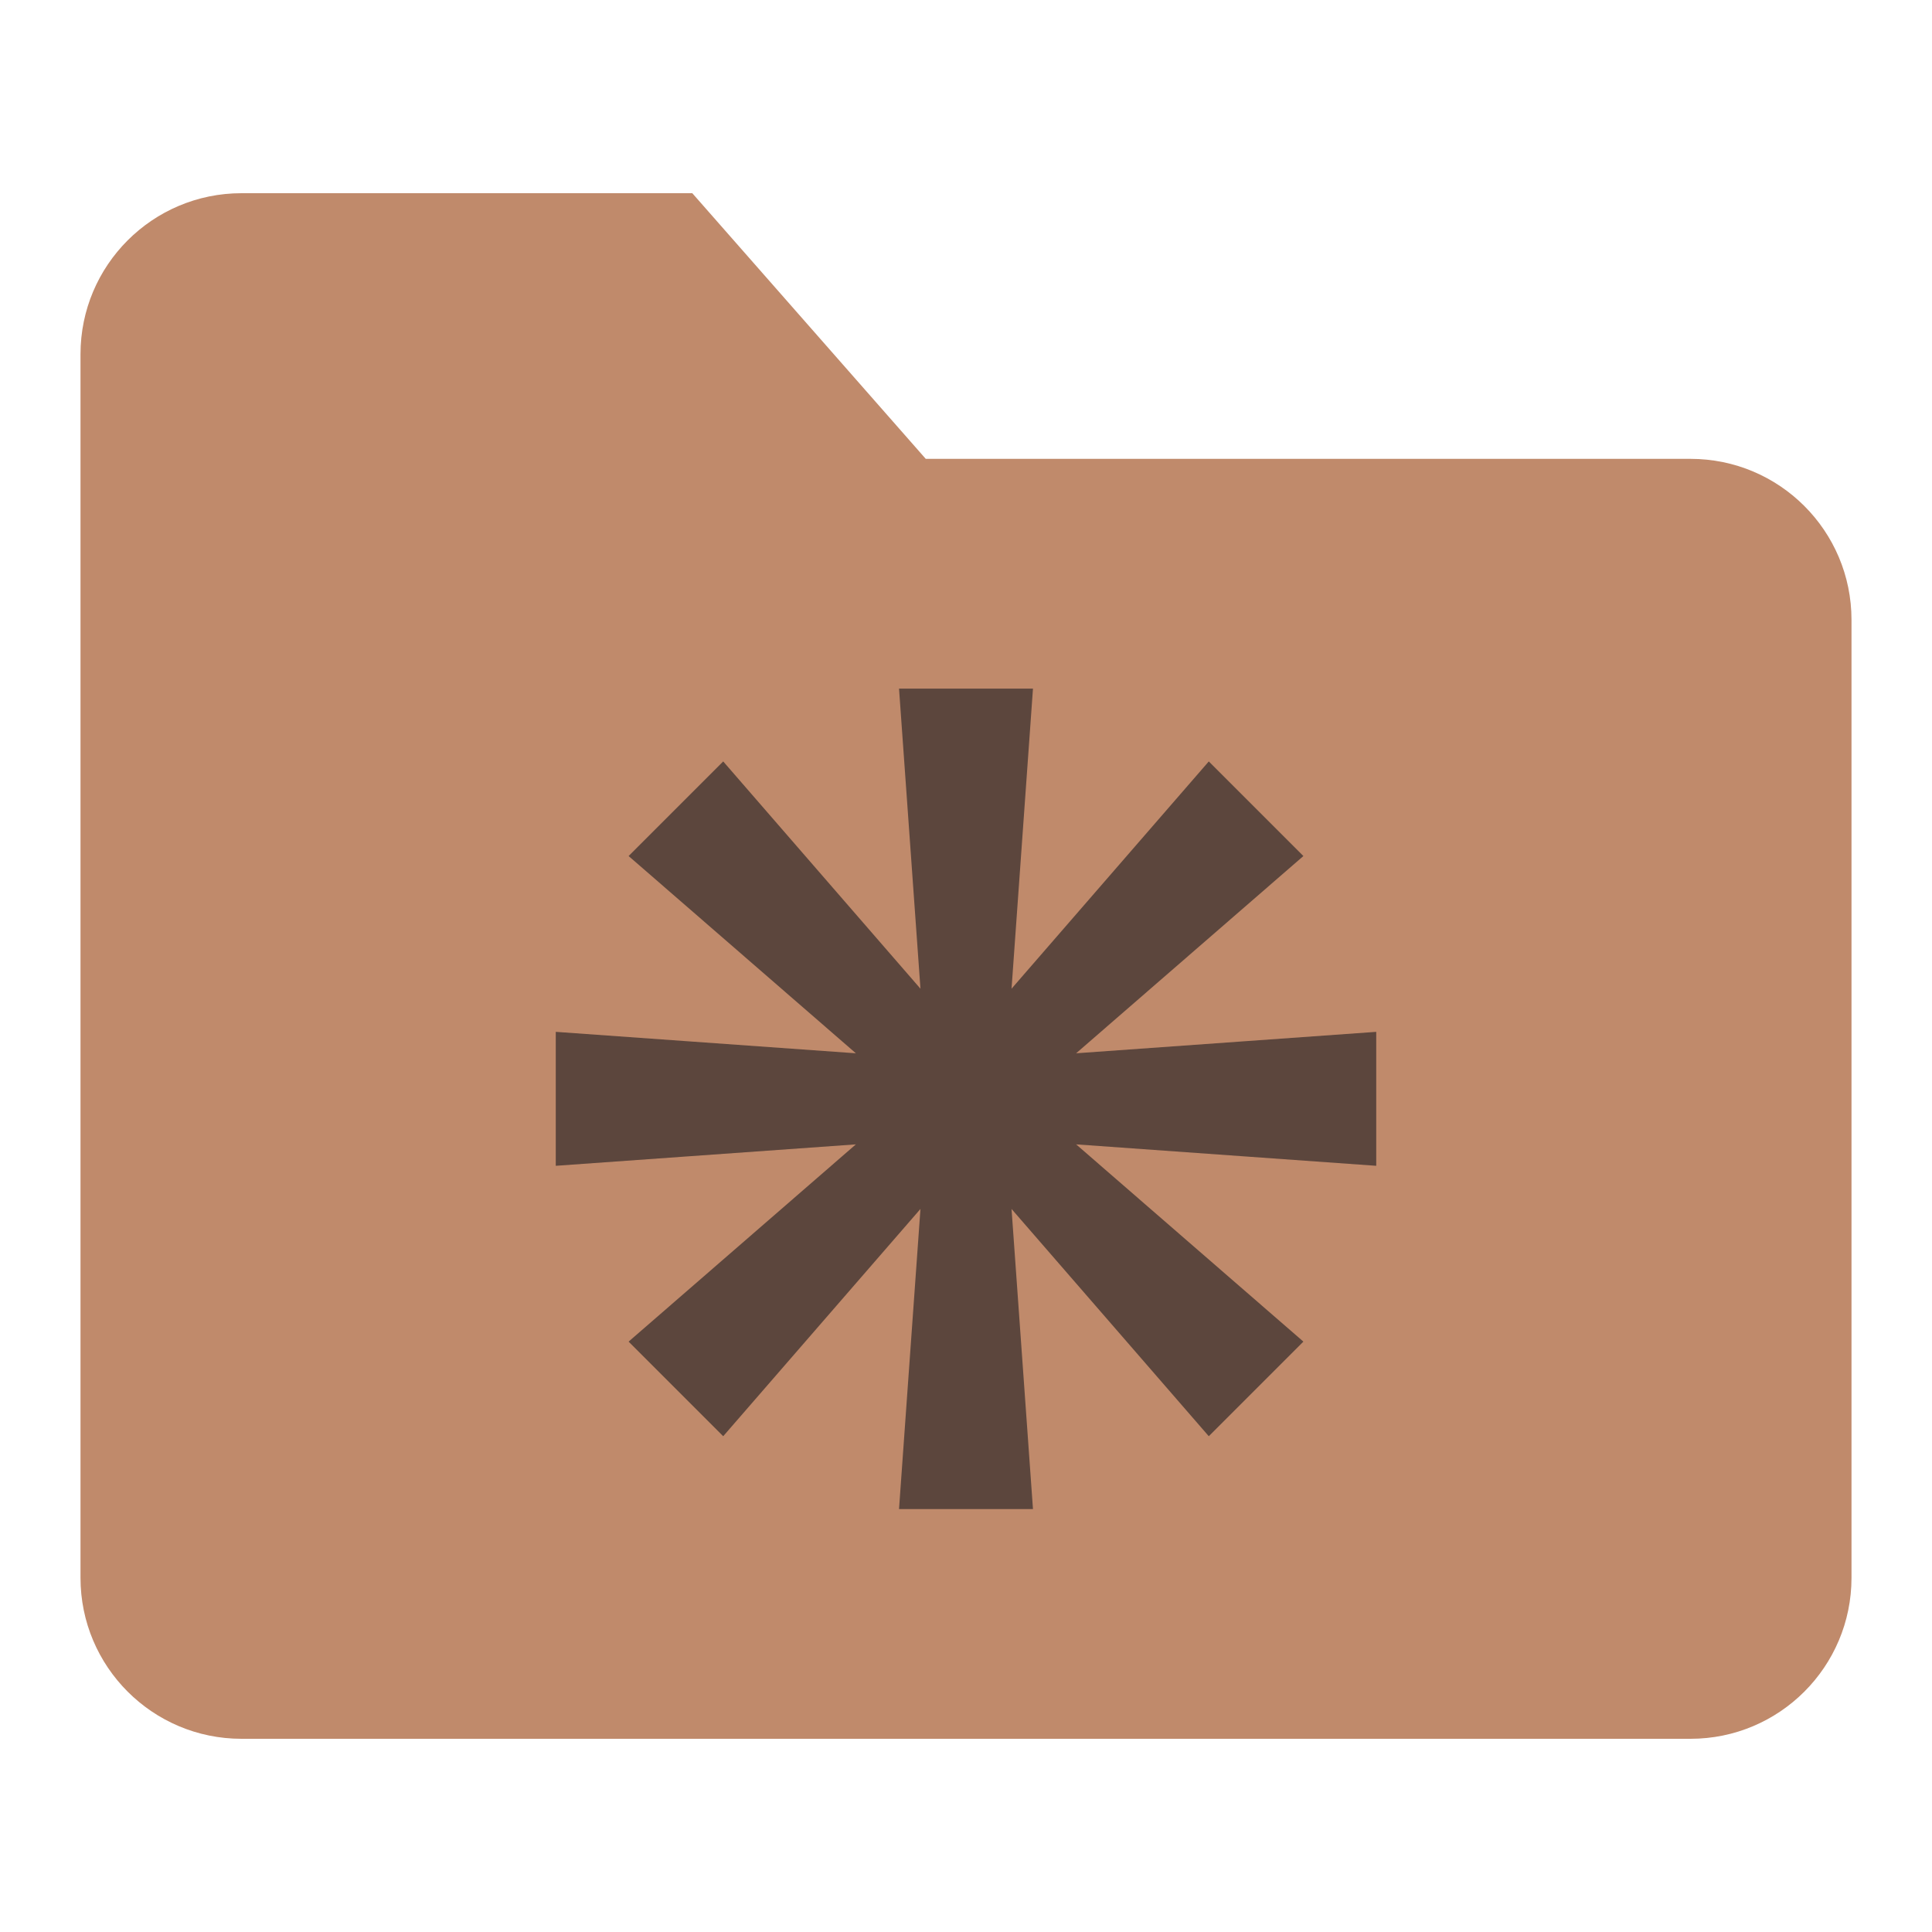
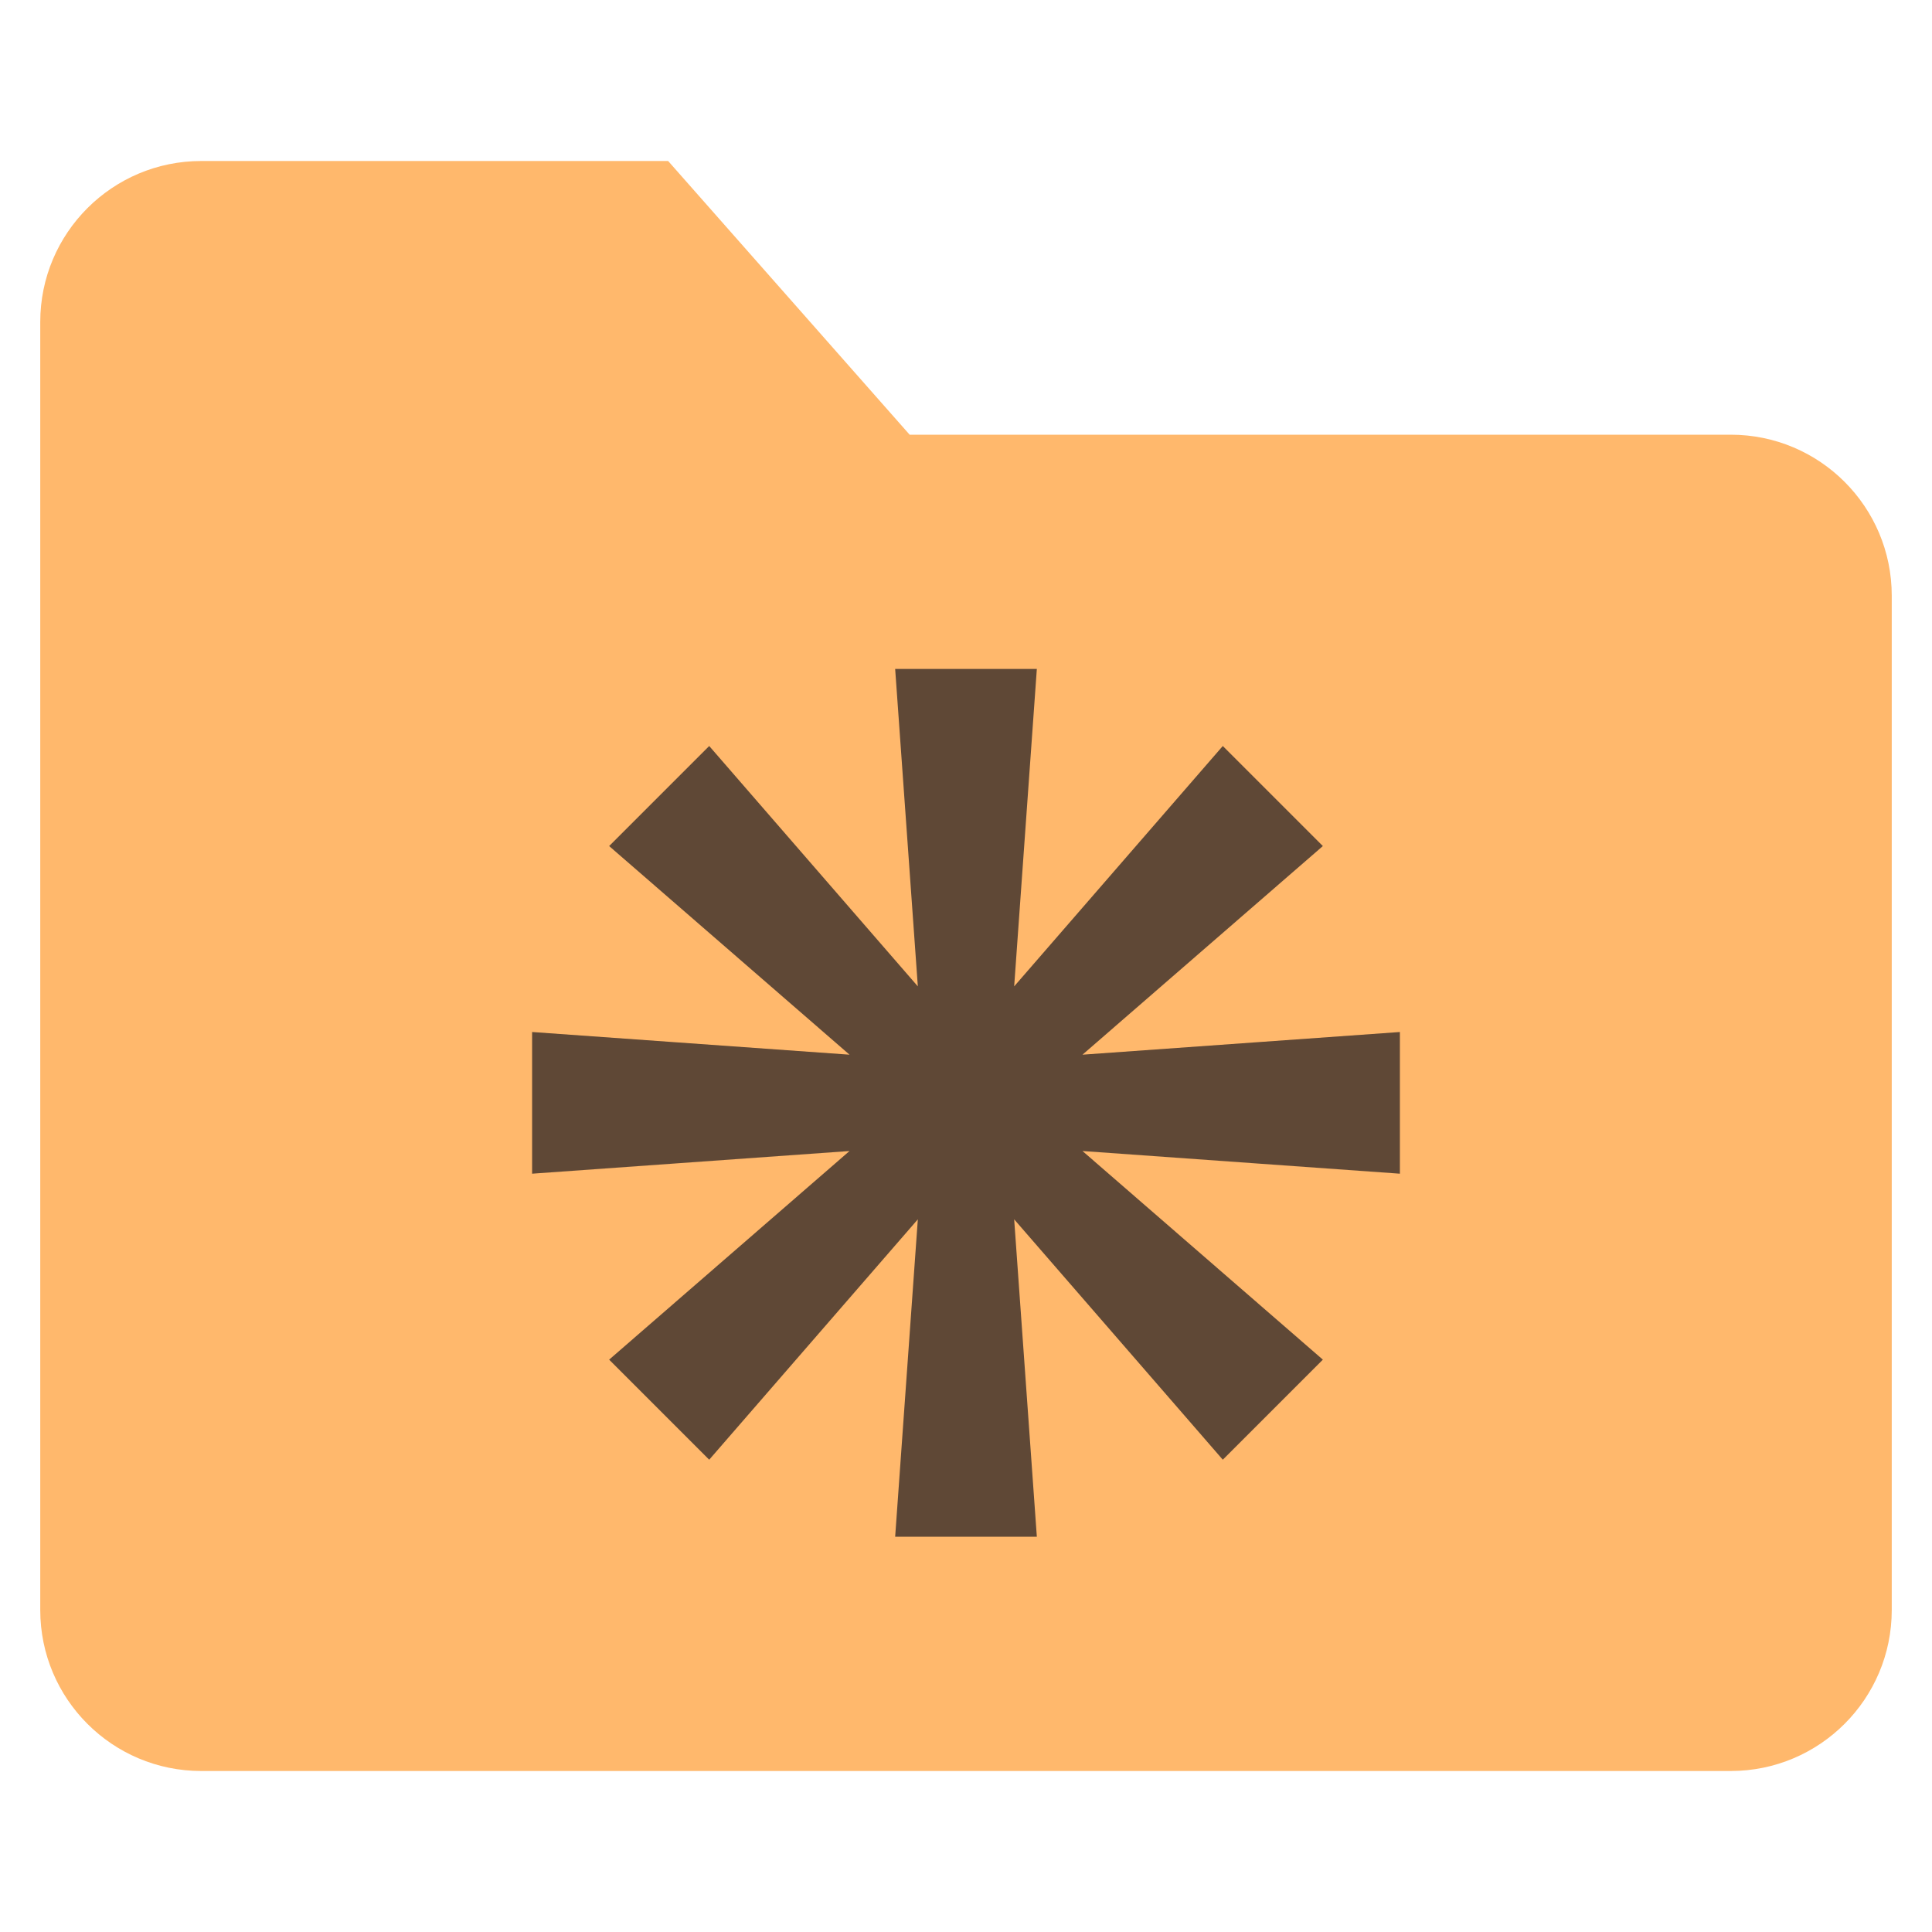
- <svg xmlns="http://www.w3.org/2000/svg" viewBox="0 0 24 24" width="24" height="24" fill="#C08A6B" stroke="none">
-   <path d="M1 19.6V4.4a2 2 0 0 1 2-2h5.6l2.9 3.3H21a2 2 0 0 1 2 2v11.9a2 2 0 0 1-2 2H3a2 2 0 0 1-2-2z" />
-   <g transform="translate(5.76 7.41) scale(0.52)" fill="none" stroke="#5C463D" stroke-width="3.85" stroke-linecap="round" stroke-linejoin="round">
-     <path d="M21.8 13.6L21.8 10.4L12 11.1L12 12.9ZM17.8 20.06L20.06 17.8L12.64 11.36L11.36 12.64ZM10.4 21.8L13.6 21.8L12.9 12L11.1 12ZM3.94 17.8L6.2 20.06L12.64 12.64L11.36 11.36ZM2.2 10.4L2.2 13.6L12 12.9L12 11.1ZM6.2 3.94L3.94 6.2L11.36 12.64L12.64 11.36ZM13.6 2.2L10.4 2.2L11.1 12L12.9 12ZM20.06 6.2L17.8 3.94L11.36 11.36L12.64 12.64Z" fill="#5C463D" stroke="none" />
+ <svg xmlns="http://www.w3.org/2000/svg" viewBox="0 0 24 24" width="24" height="24" fill="#FFB86C" stroke="none">
+   <path d="M.5 20V4a2 2 0 0 1 2-2h5.8l3 3.4H21.5a2 2 0 0 1 2 2v12.6a2 2 0 0 1-2 2H2.5a2 2 0 0 1-2-2z" />
+   <g transform="translate(5.4 7.1) scale(0.55)" fill="none" stroke="#5F4836" stroke-width="3.64" stroke-linecap="round" stroke-linejoin="round">
+     <path d="M21.8 13.6L21.8 10.4L12 11.1L12 12.9ZM17.8 20.06L20.06 17.8L12.64 11.36L11.36 12.64ZM10.4 21.8L13.6 21.8L12.9 12L11.1 12ZM3.94 17.8L6.2 20.06L12.64 12.64L11.36 11.36ZM2.2 10.4L2.2 13.6L12 12.9L12 11.1ZM6.2 3.94L3.94 6.2L11.36 12.64L12.64 11.36ZM13.6 2.2L10.4 2.2L11.1 12L12.9 12ZM20.06 6.2L17.8 3.94L11.36 11.36L12.64 12.64Z" fill="#5F4836" stroke="none" />
  </g>
</svg>
